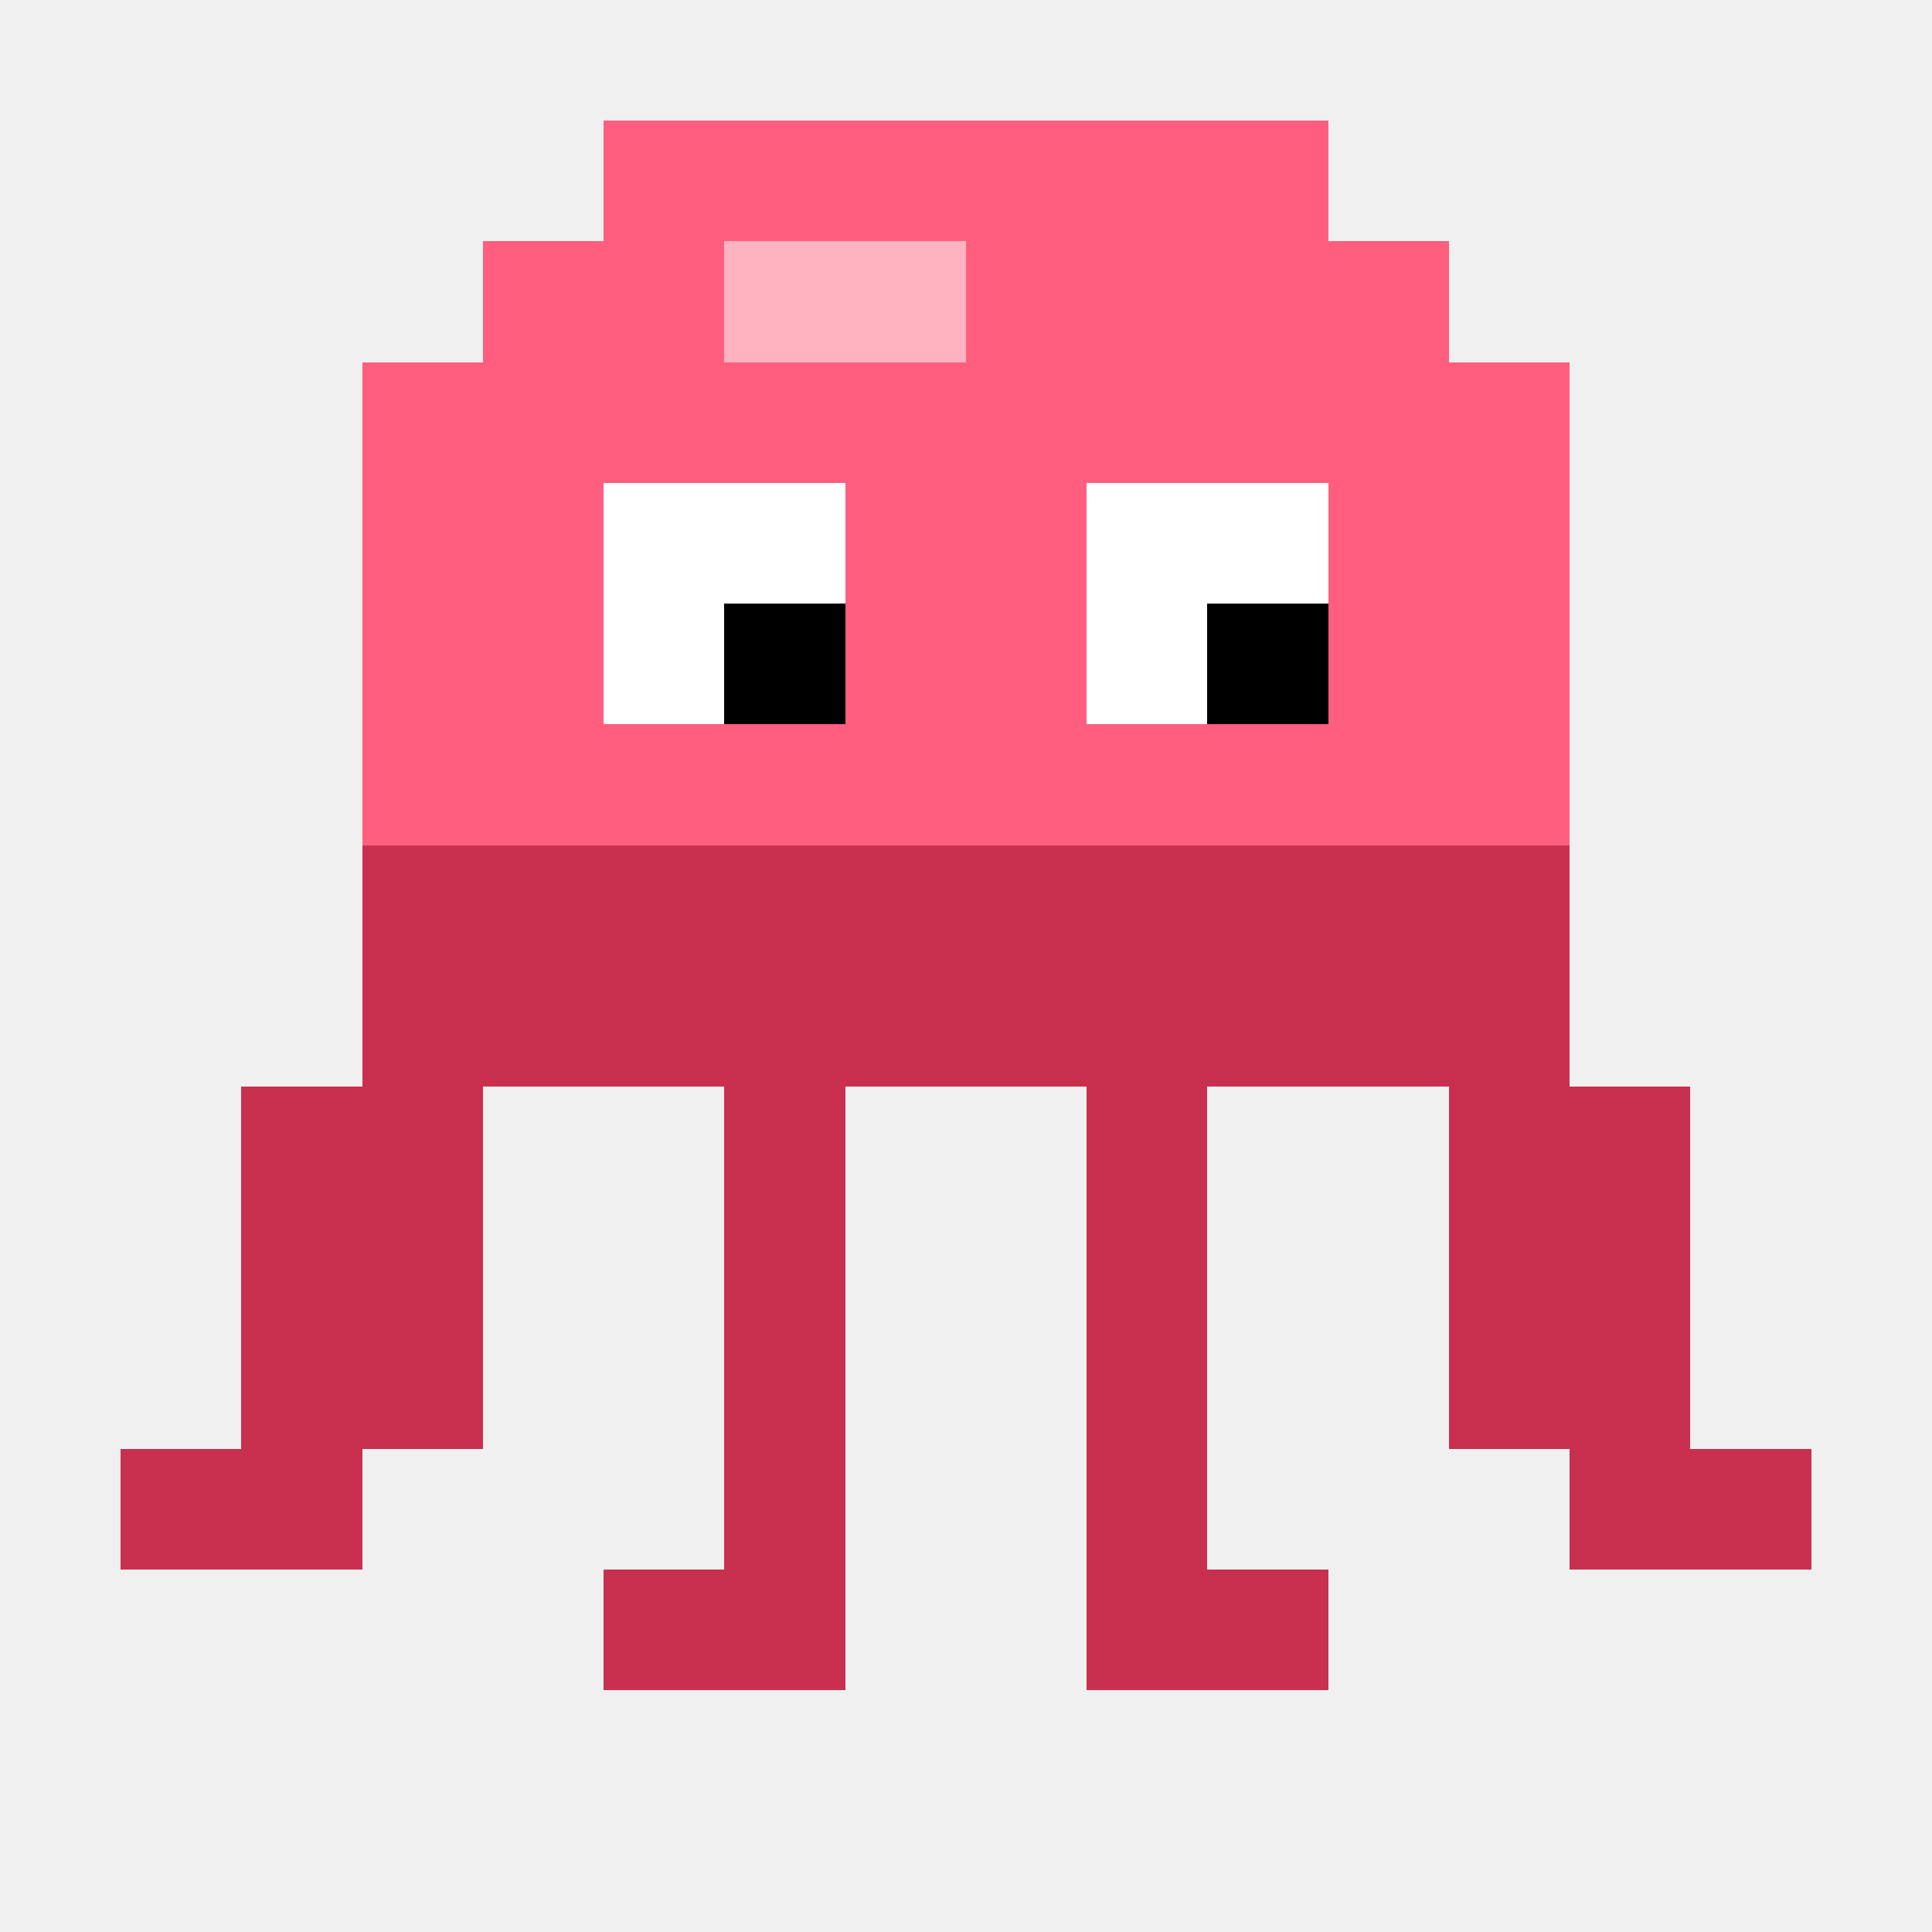
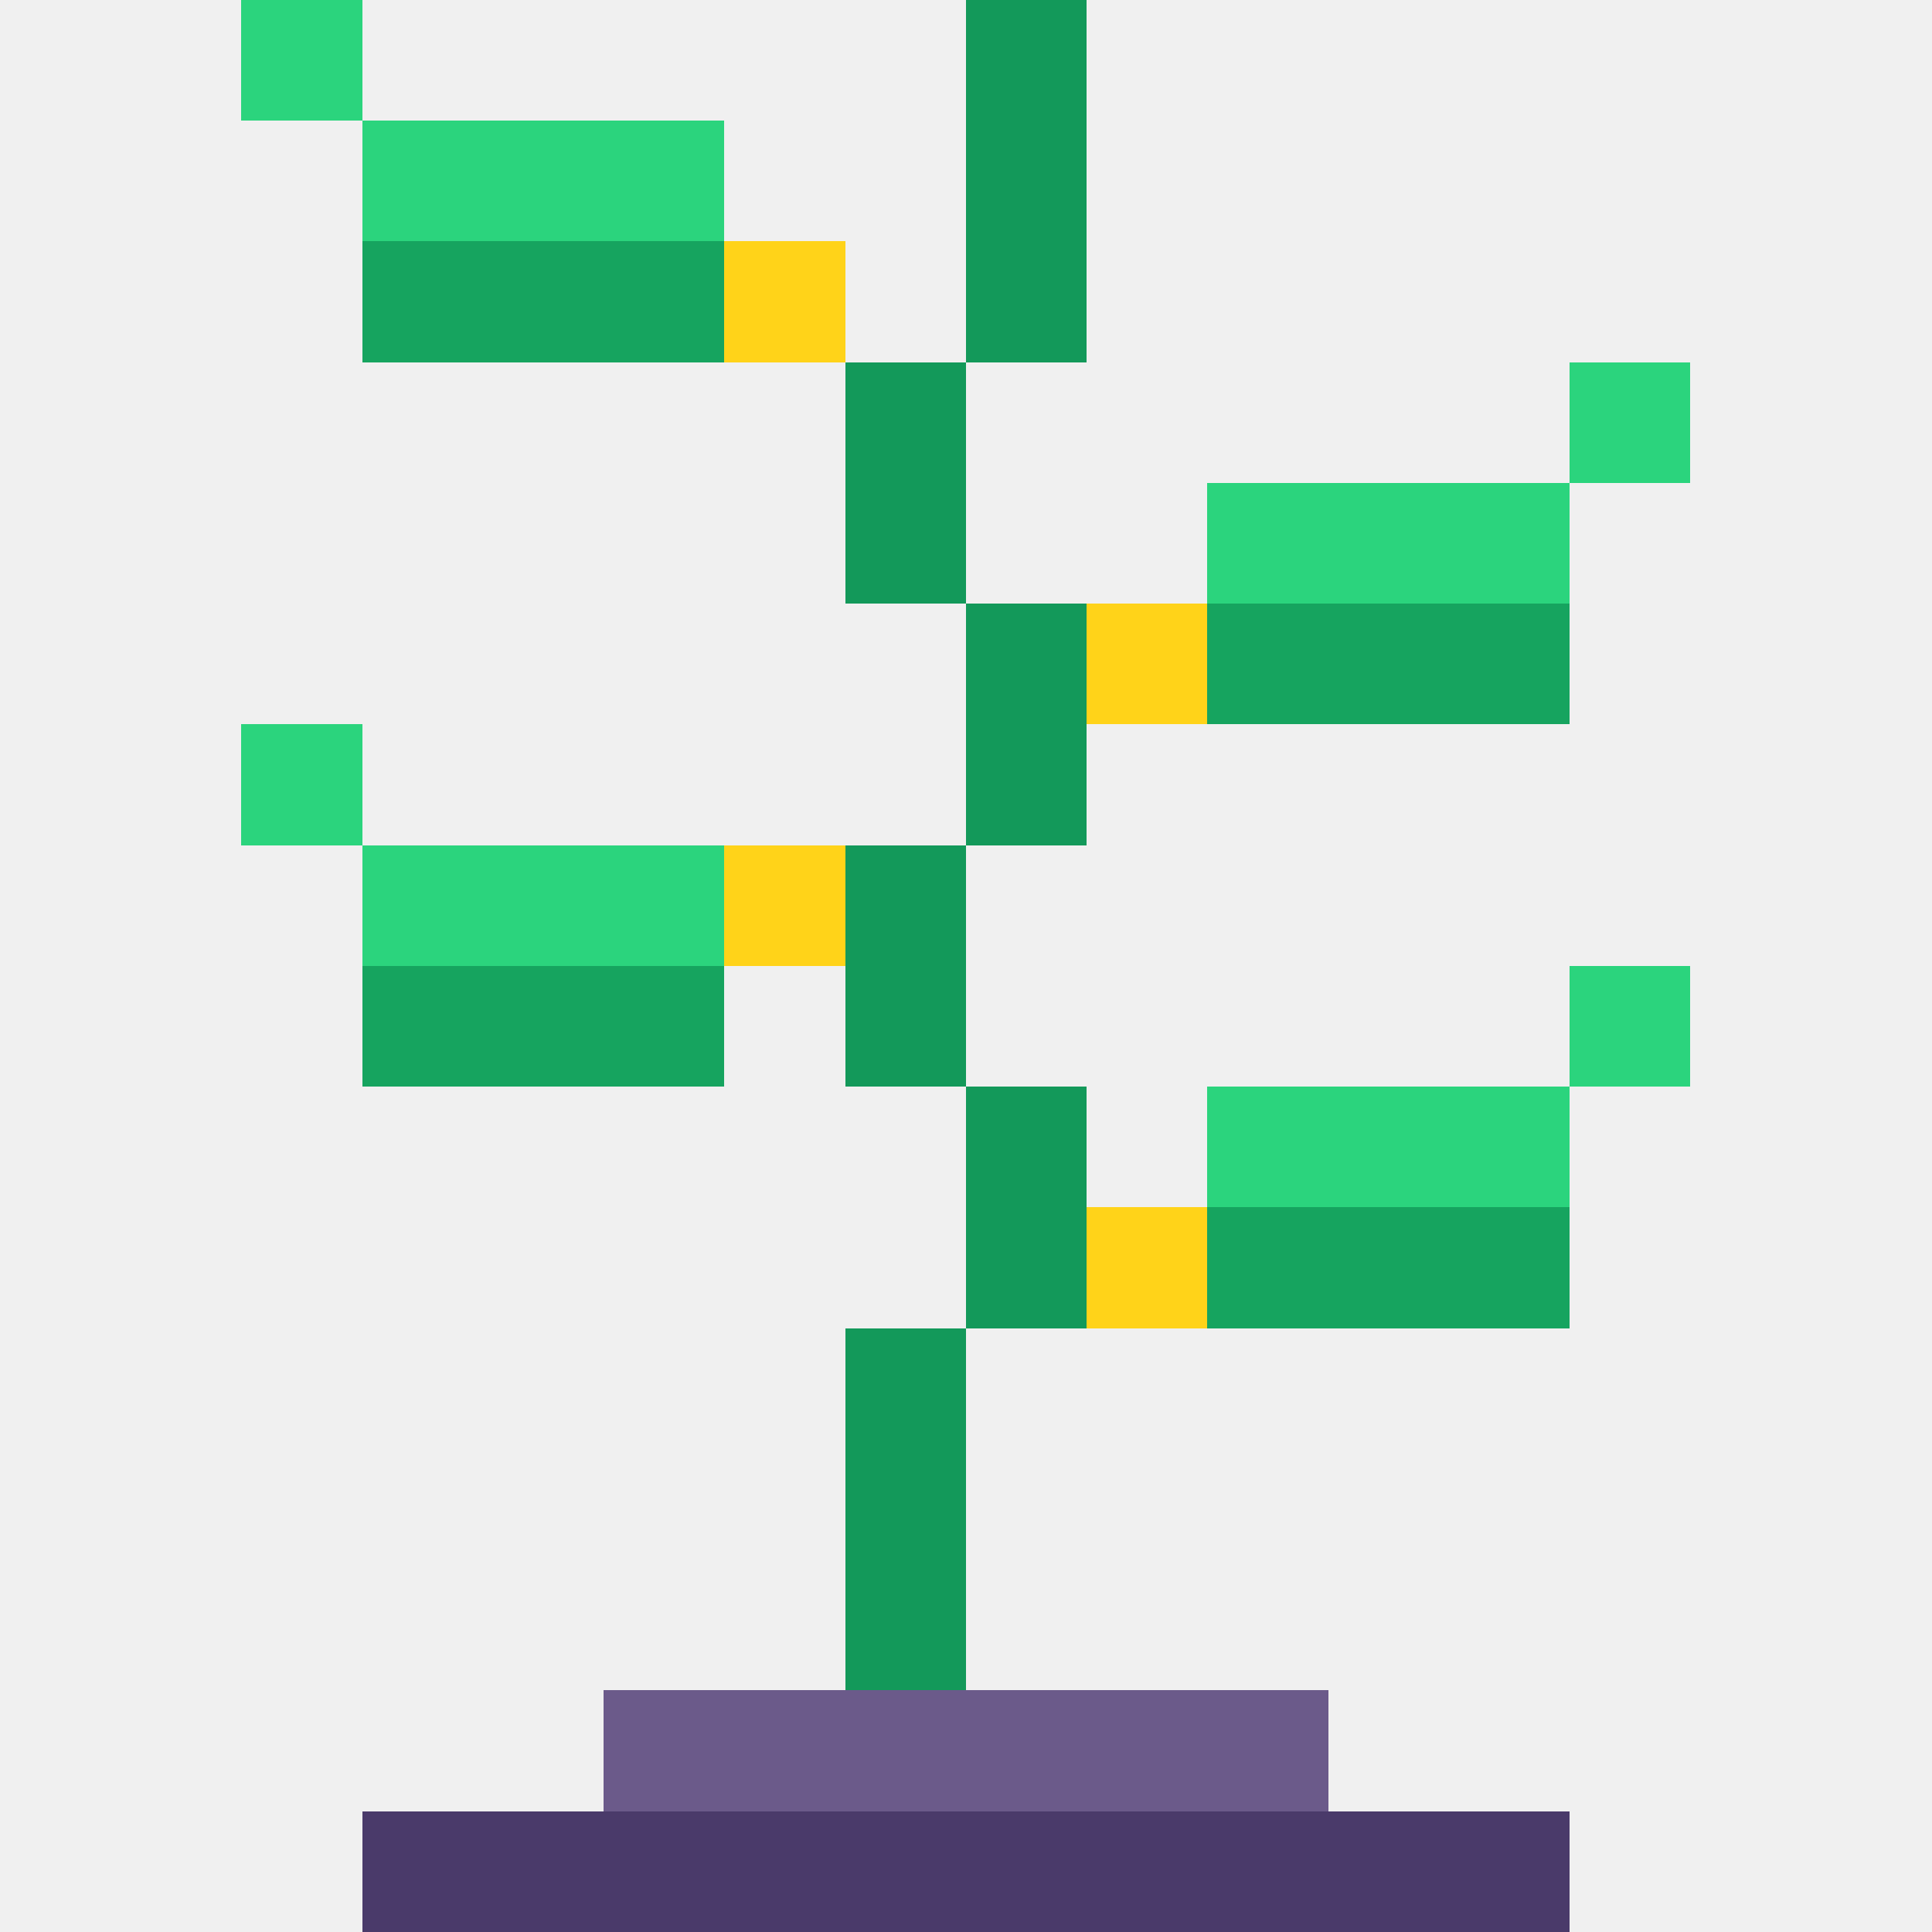
<svg xmlns="http://www.w3.org/2000/svg" viewBox="0 0 16 16" shape-rendering="crispEdges">
-   <path fill="#ff5e7e" d="M5 1h6v1h1v1h1v5h-1v1H4V8H3V3h1V2h1z" />
-   <path fill="#c9304f" d="M3 7h10v2H3zM2 9h2v3H2zm4 0h1v4H6zm3 0h1v4H9zm3 0h2v3h-2zM1 12h2v1H1zm4 1h2v1H5zm4 0h2v1H9zm4-1h2v1h-2z" />
-   <path fill="#fff" d="M5 4h2v2H5zm4 0h2v2H9z" />
-   <path fill="#000" d="M6 5h1v1H6zm4 0h1v1h-1z" />
-   <path fill="#ffb3c1" d="M6 2h2v1H6z" />
+   <path fill="#4a3a6a" d="M3 15h10v1H3z" />
+   <path fill="#6b5a8a" d="M5 14h6v1H5z" />
+   <path fill="#13995a" d="M7 11h1v3H7zm1-2h1v2H8zM7 7h1v2H7zm1-2h1v2H8zM7 3h1v2H7zm1-3h1v3H8z" />
+   <path fill="#2bd47d" d="M10 9h3v2h-3zm3-1h1v1h-1zM3 7h3v2H3zM2 6h1v1H2zm8-2h3v2h-3zm3-1h1v1h-1zM3 1h3v2H3zM2 0h1v1H2z" />
+   <path fill="#16a45f" d="M10 10h3v1h-3zM3 8h3v1H3zm7-3h3v1h-3zM3 2h3v1H3z" />
+   <path fill="#ffd319" d="M9 10h1v1H9zM6 7h1v1H6zm3-2h1v1H9zM6 2h1v1H6z" />
</svg>
